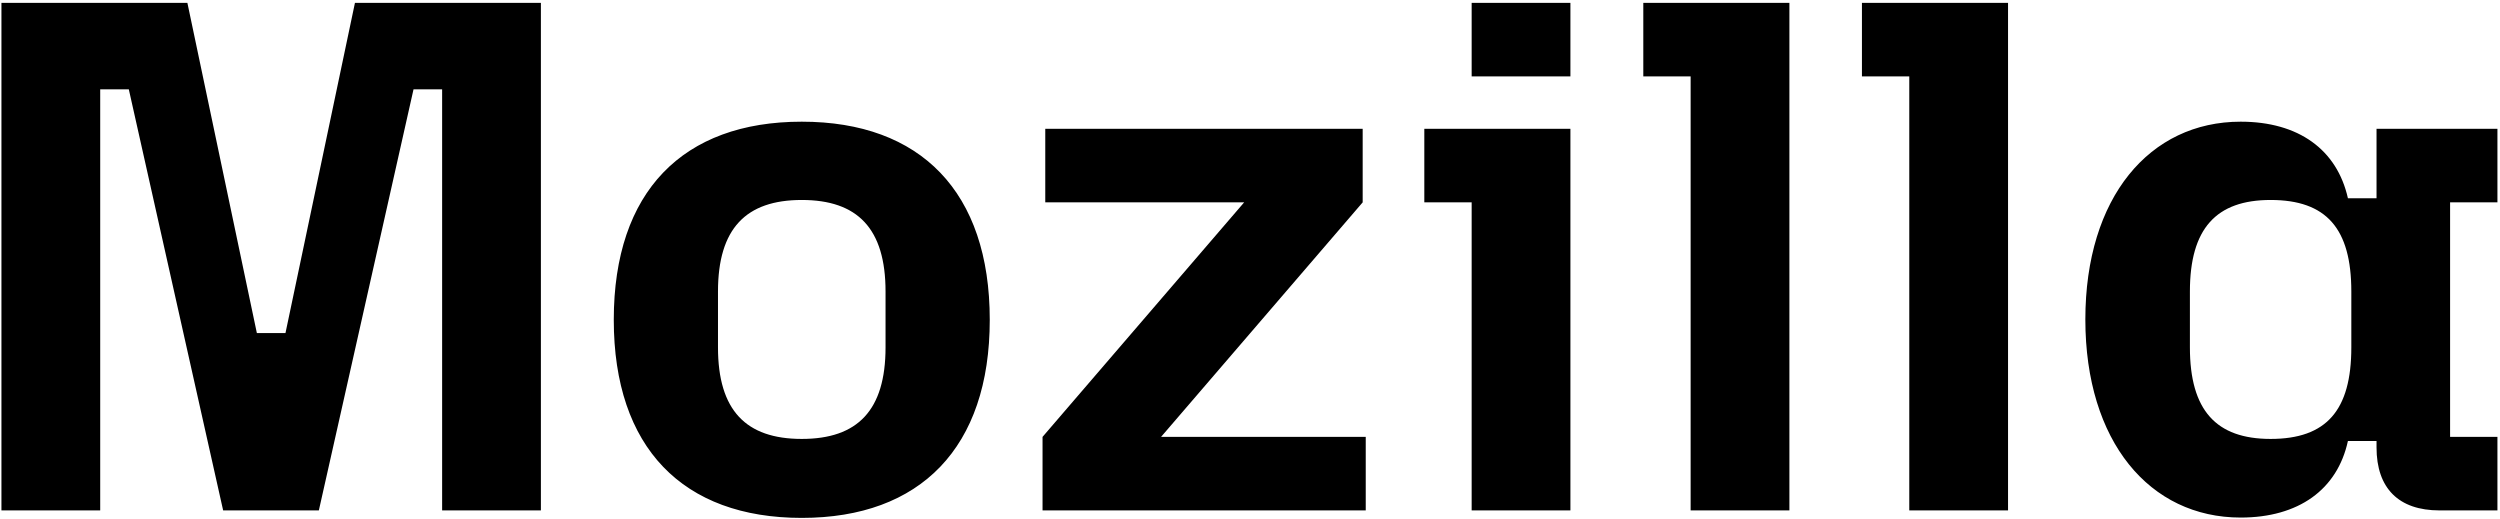
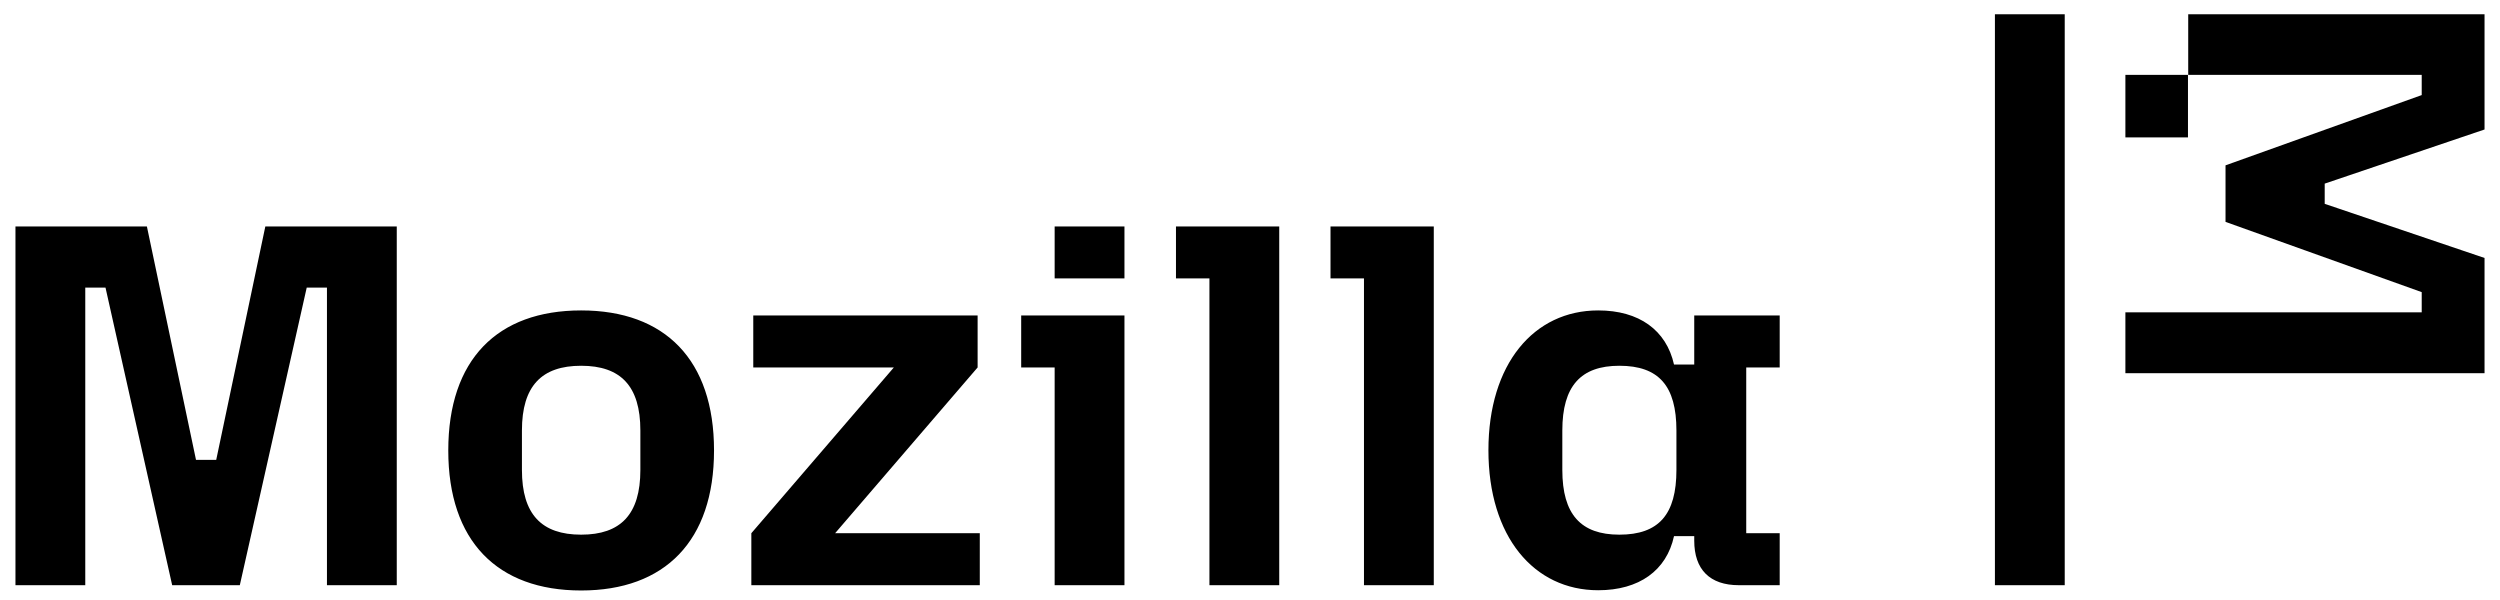
- <svg xmlns="http://www.w3.org/2000/svg" width="704" height="146" viewBox="0 0 704 146" fill="none">
-   <path d="M52.769 0.812L72.333 93.791H80.389L99.953 0.812H152.316V143.732H124.504V25.16H116.448L89.787 143.732H62.839L36.274 25.16H28.218V143.732H0.406V0.812H52.769ZM225.777 34.266C259.247 34.266 278.716 54.012 278.716 90.053C278.716 126.094 259.151 145.84 225.777 145.84C192.307 145.84 172.839 126.094 172.839 90.053C172.839 53.916 192.307 34.266 225.777 34.266ZM225.777 123.602C241.505 123.602 249.369 115.55 249.369 97.817V82.097C249.369 64.364 241.505 56.312 225.777 56.312C210.049 56.312 202.185 64.364 202.185 82.097V97.817C202.185 115.55 210.049 123.602 225.777 123.602ZM293.58 123.027L350.355 56.983H294.348V36.279H383.729V56.983L326.955 123.027H384.592V143.732H293.58V123.027ZM401.183 36.279H442.229V143.732H414.418V56.983H401.087V36.279H401.183ZM414.418 0.812H442.229V21.517H414.418V0.812ZM462.753 0.812H503.895V143.732H476.083V21.517H462.753V0.812ZM524.418 0.812H565.464V143.732H537.653V21.517H524.322V0.812H524.418ZM630.966 34.266C647.269 34.266 658.106 42.126 661.175 55.833H669.231V36.279H703.276V56.983H689.946V123.027H703.276V143.732H686.973C675.464 143.732 669.231 137.501 669.231 125.998V124.177H661.175C658.202 137.884 647.269 145.744 630.966 145.744C605.36 145.744 587.234 124.369 587.234 89.957C587.234 55.545 605.36 34.266 630.966 34.266ZM639.405 123.602C655.133 123.602 662.134 115.55 662.134 97.817V82.097C662.134 64.364 655.133 56.312 639.405 56.312C624.061 56.312 616.676 64.364 616.676 82.097V97.817C616.676 115.55 624.061 123.602 639.405 123.602Z" fill="black" />
+ <svg xmlns="http://www.w3.org/2000/svg" width="996" height="239" viewBox="42 392 996 239" fill="none">
+   <path d="M100.523 482.221L120.087 575.2H128.143L147.707 482.221H200.07V625.14H172.258V506.568H164.202L137.541 625.14H110.593L84.028 506.568H75.972V625.14H48.16V482.221H100.523ZM273.531 515.674C307.001 515.674 326.469 535.42 326.469 571.461C326.469 607.503 306.905 627.249 273.531 627.249C240.061 627.249 220.593 607.503 220.593 571.461C220.593 535.324 240.061 515.674 273.531 515.674ZM273.531 605.01C289.259 605.01 297.123 596.959 297.123 579.225V563.505C297.123 545.772 289.259 537.72 273.531 537.72C257.803 537.72 249.939 545.772 249.939 563.505V579.225C249.939 596.959 257.803 605.01 273.531 605.01ZM341.334 604.435L398.109 538.391H342.102V517.687H431.483V538.391L374.708 604.435H432.346V625.14H341.334V604.435ZM448.937 517.687H489.983V625.14H462.172V538.391H448.841V517.687H448.937ZM462.172 482.221H489.983V502.925H462.172V482.221ZM510.507 482.221H551.649V625.14H523.837V502.925H510.507V482.221ZM572.172 482.221H613.218V625.14H585.406V502.925H572.076V482.221H572.172ZM678.72 515.674C695.023 515.674 705.86 523.534 708.929 537.241H716.985V517.687H751.03V538.391H737.7V604.435H751.03V625.14H734.727C723.218 625.14 716.985 618.909 716.985 607.407V605.585H708.929C705.956 619.293 695.023 627.153 678.72 627.153C653.114 627.153 634.988 605.777 634.988 571.365C634.988 536.954 653.114 515.674 678.72 515.674ZM687.159 605.01C702.887 605.01 709.888 596.959 709.888 579.225V563.505C709.888 545.772 702.887 537.72 687.159 537.72C671.815 537.72 664.43 545.772 664.43 563.505V579.225C664.43 596.959 671.815 605.01 687.159 605.01Z" fill="black" />
+   <path d="M864.587 625.136H836.775V397.674H864.587V625.136ZM888.755 516.437H1006.81V508.386L928.65 480.396V457.87L1006.81 429.881V421.829H913.785V397.674H1031.84V443.588L968.162 465.155V473.207L1031.84 494.774V540.689H888.755V516.437ZM888.755 421.829H913.689V446.751H888.755V421.829Z" fill="black" />
</svg>
